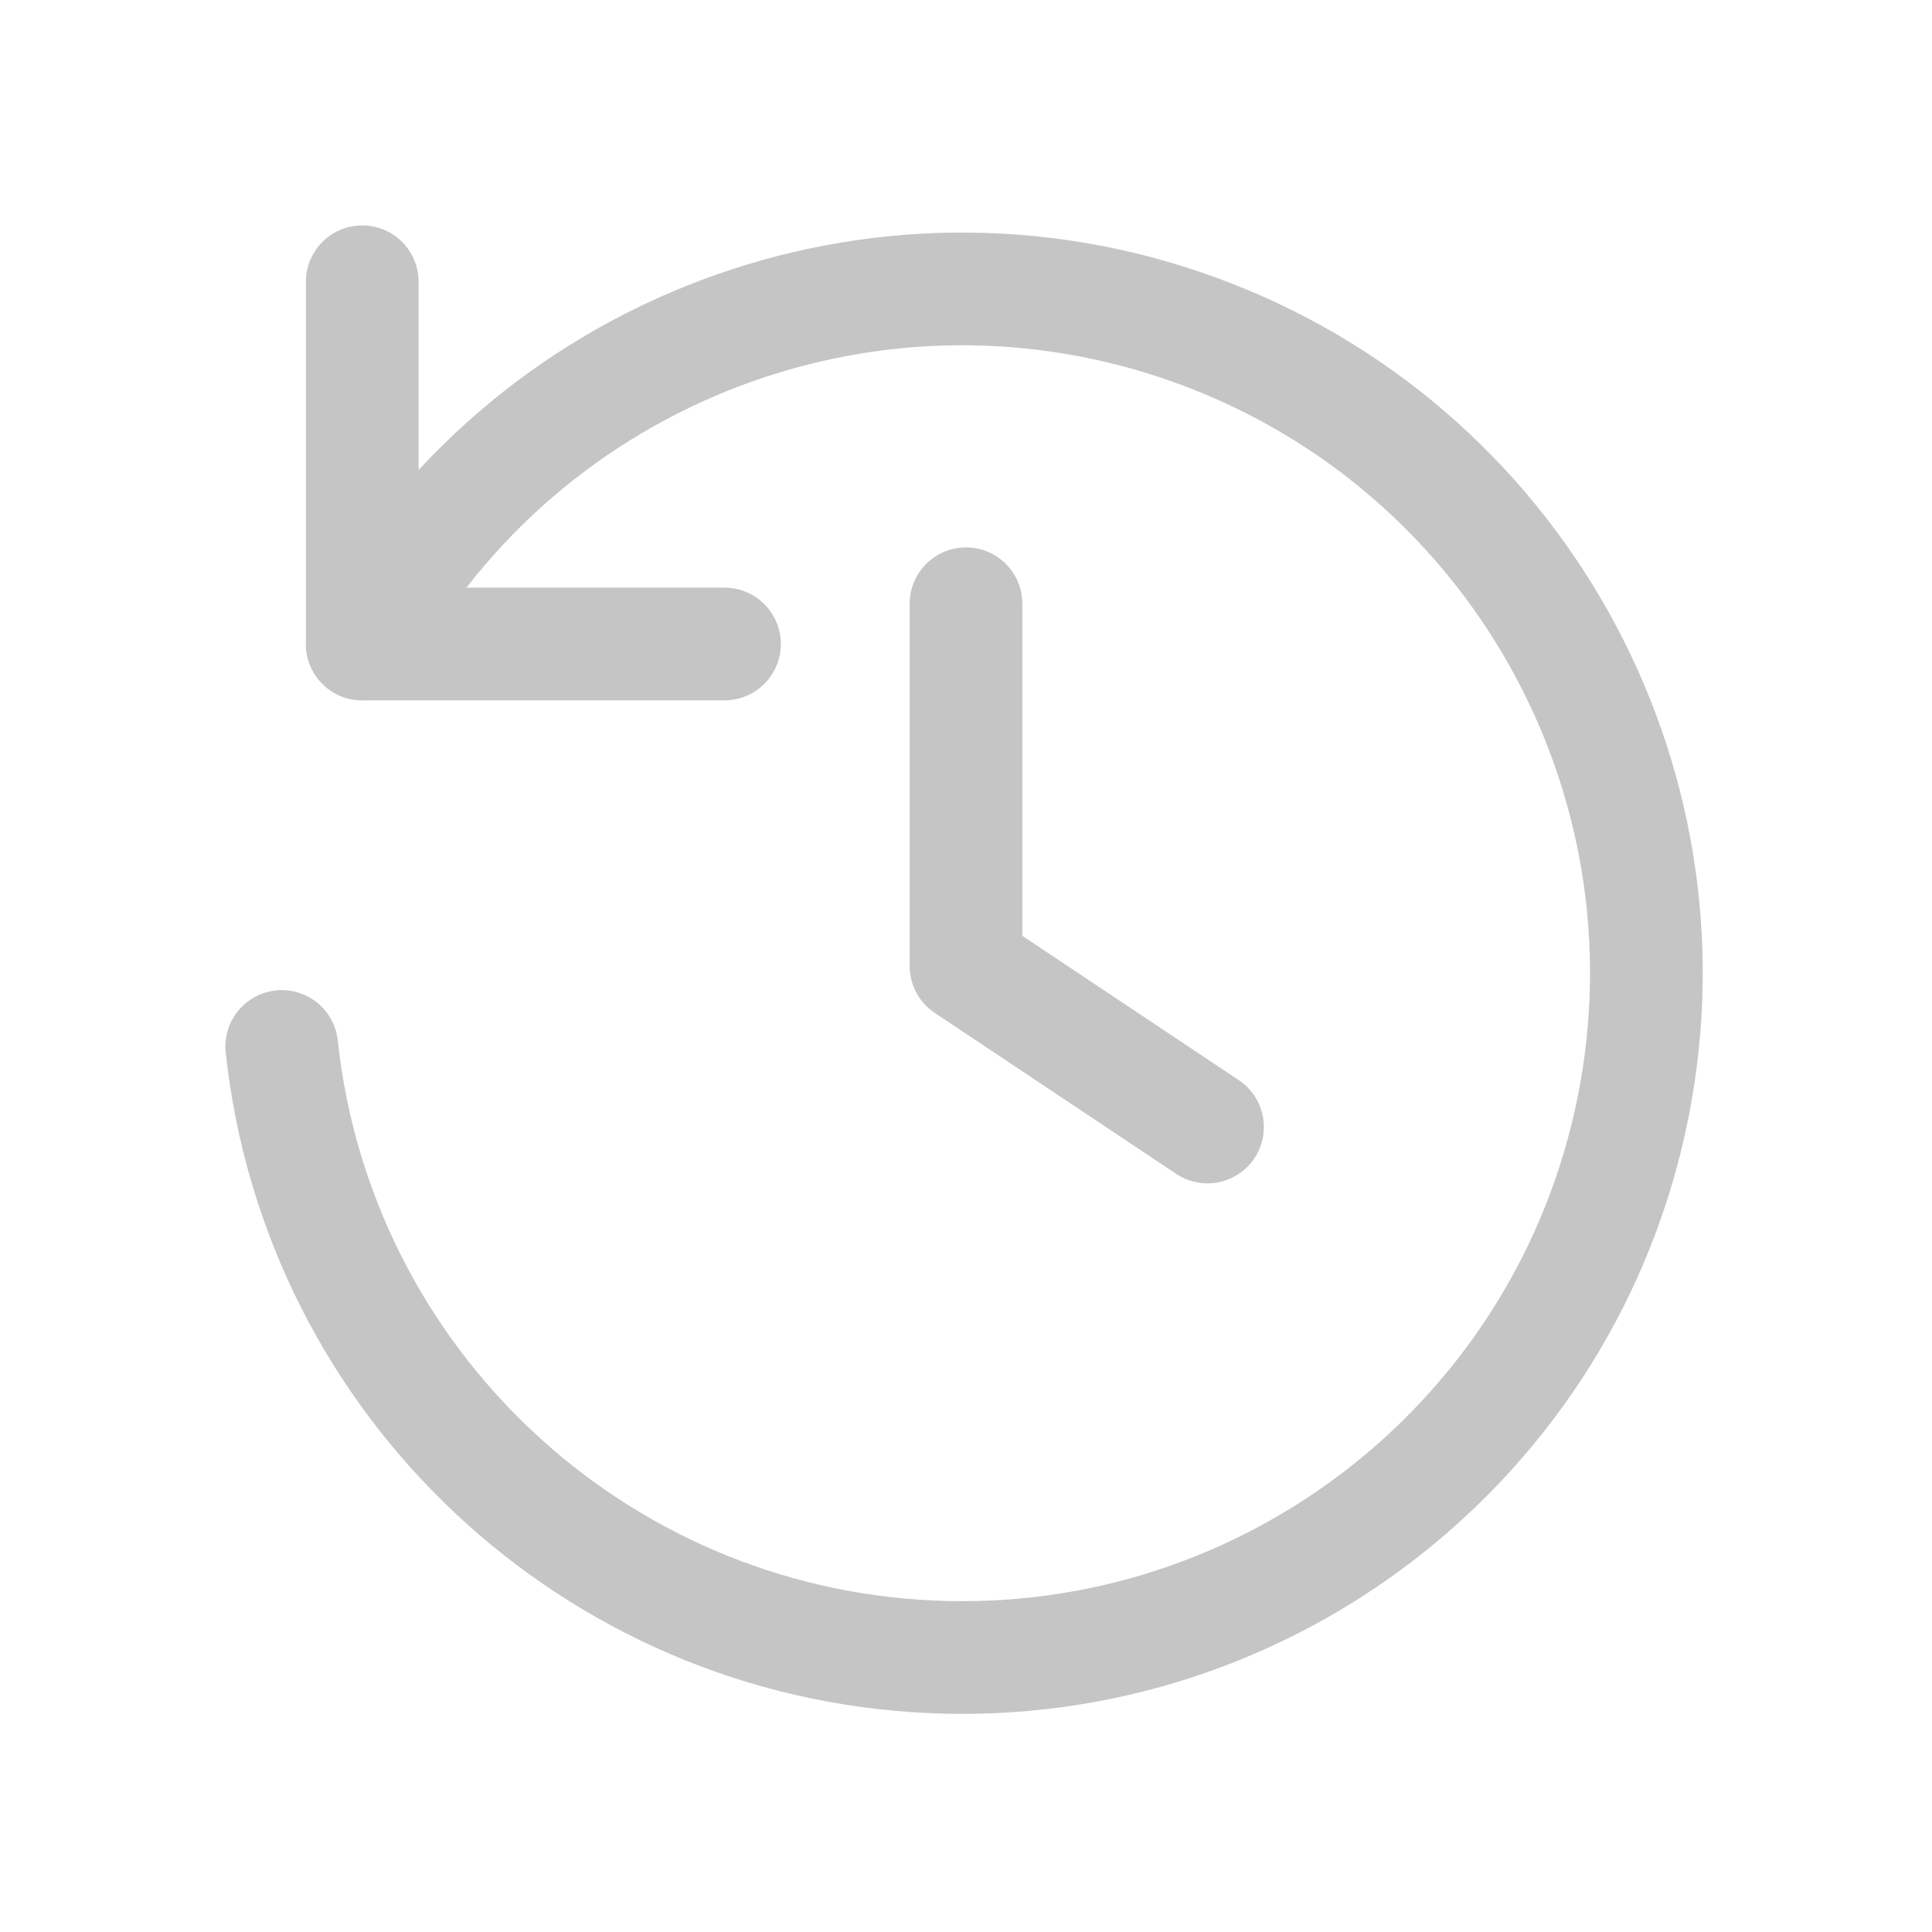
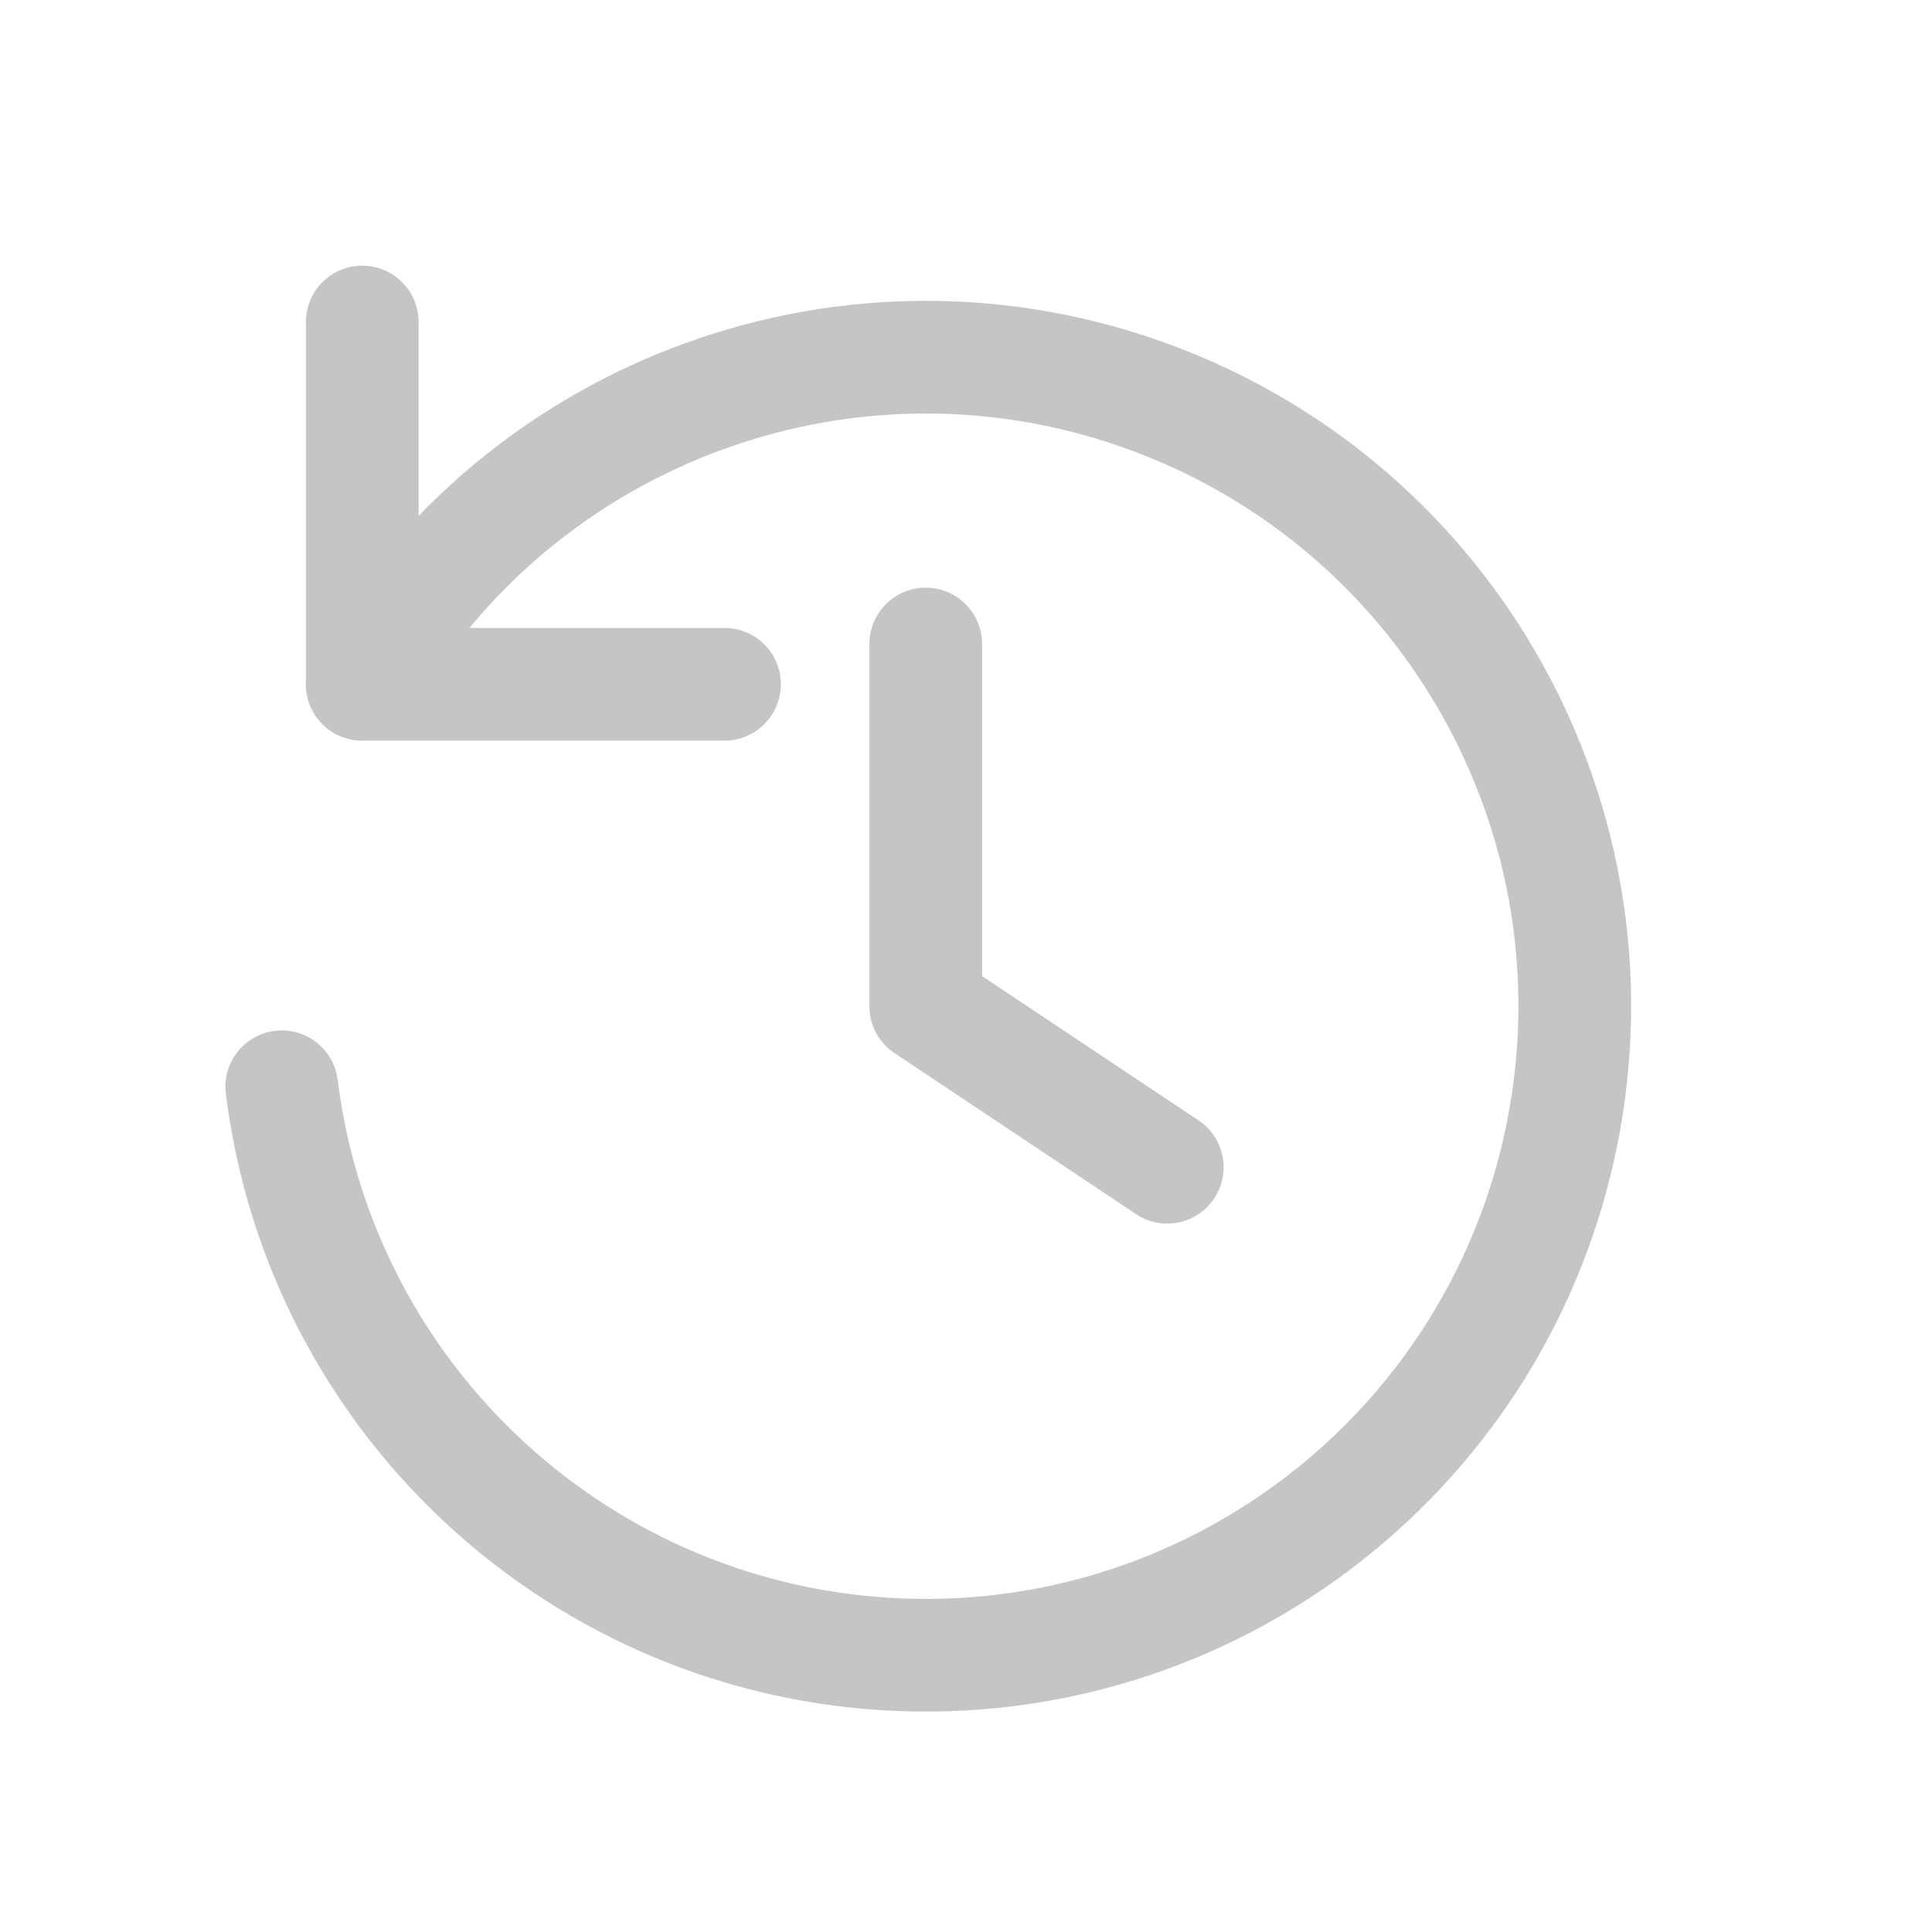
<svg xmlns="http://www.w3.org/2000/svg" viewBox="0 0 24 24" width="24" height="24" fill="none" stroke="#C5C5C5" stroke-width="1.4" stroke-linecap="round" stroke-linejoin="round">
-   <path d="M4.5 8a8.5 8.5 0 1 1-1 5" />
-   <path d="M4.5 3.5V8H9" />
-   <path d="M12 7.5V12l3 2" />
+   <path d="M4.5 8.5a8.062 8.062 0 1 1-1 5" />
+   <path d="M4.5 4v4.5H9" />
+   <path d="M11.5 8v4.5l3 2" />
</svg>
